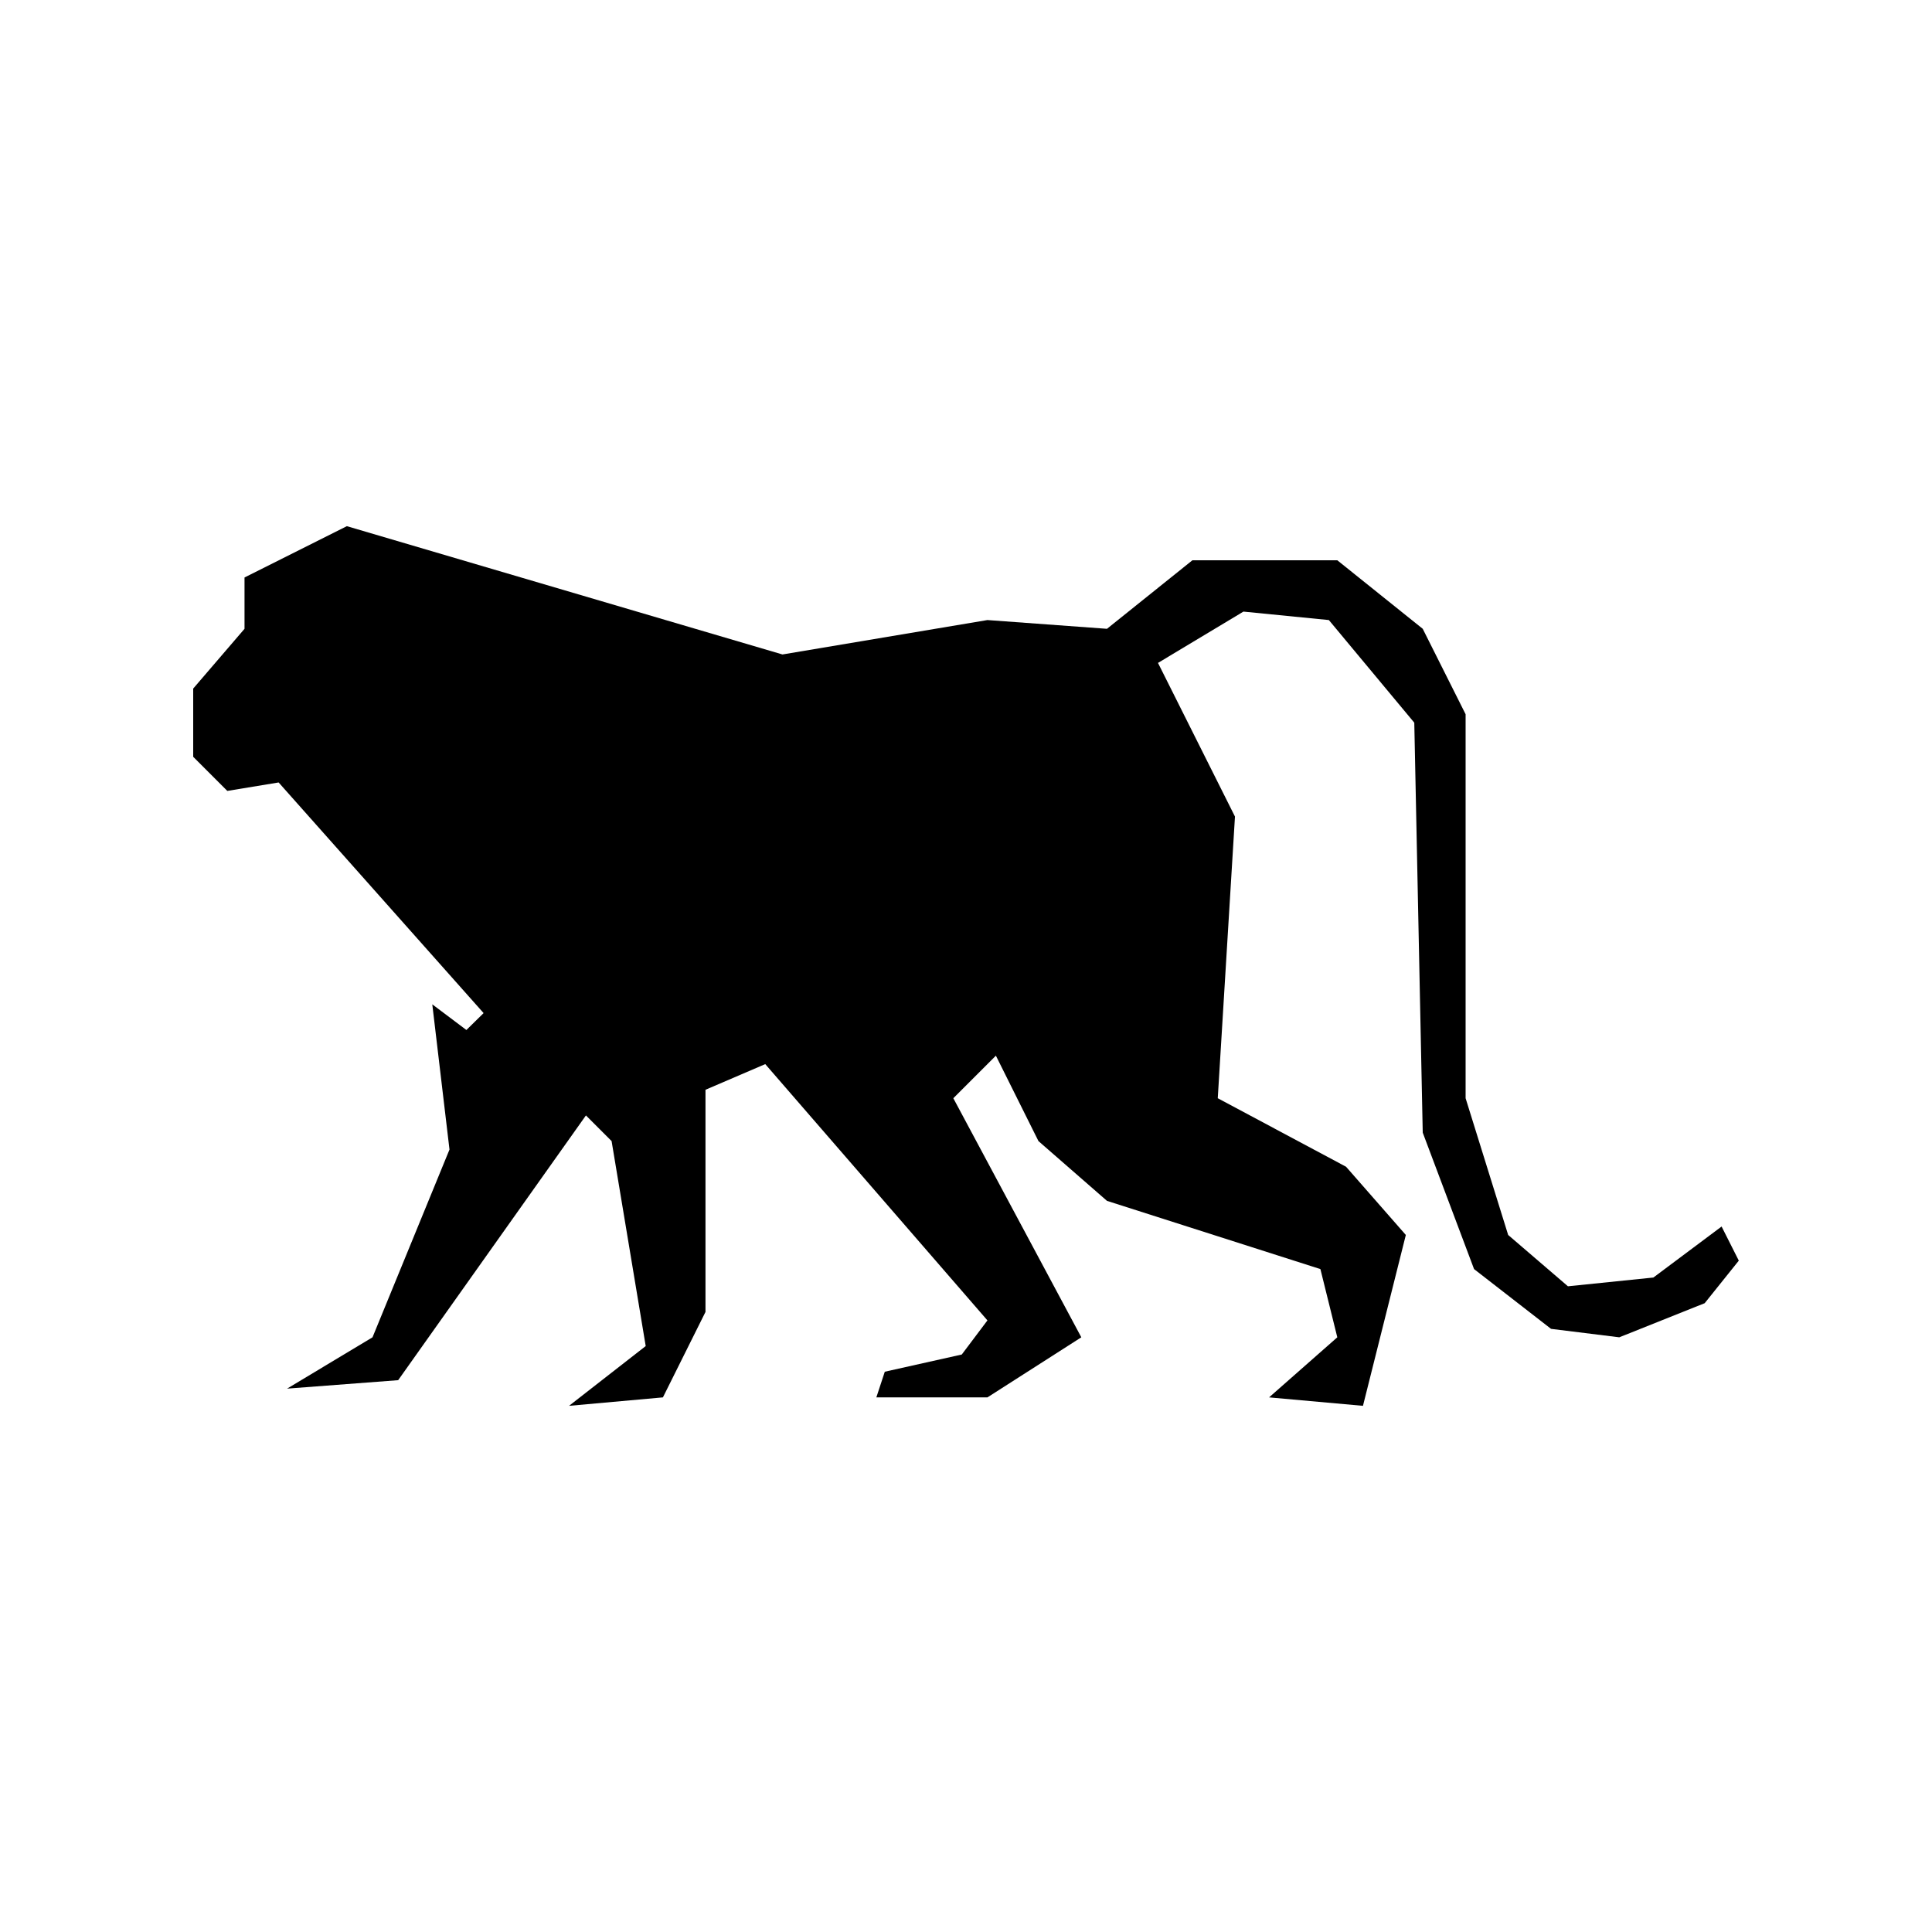
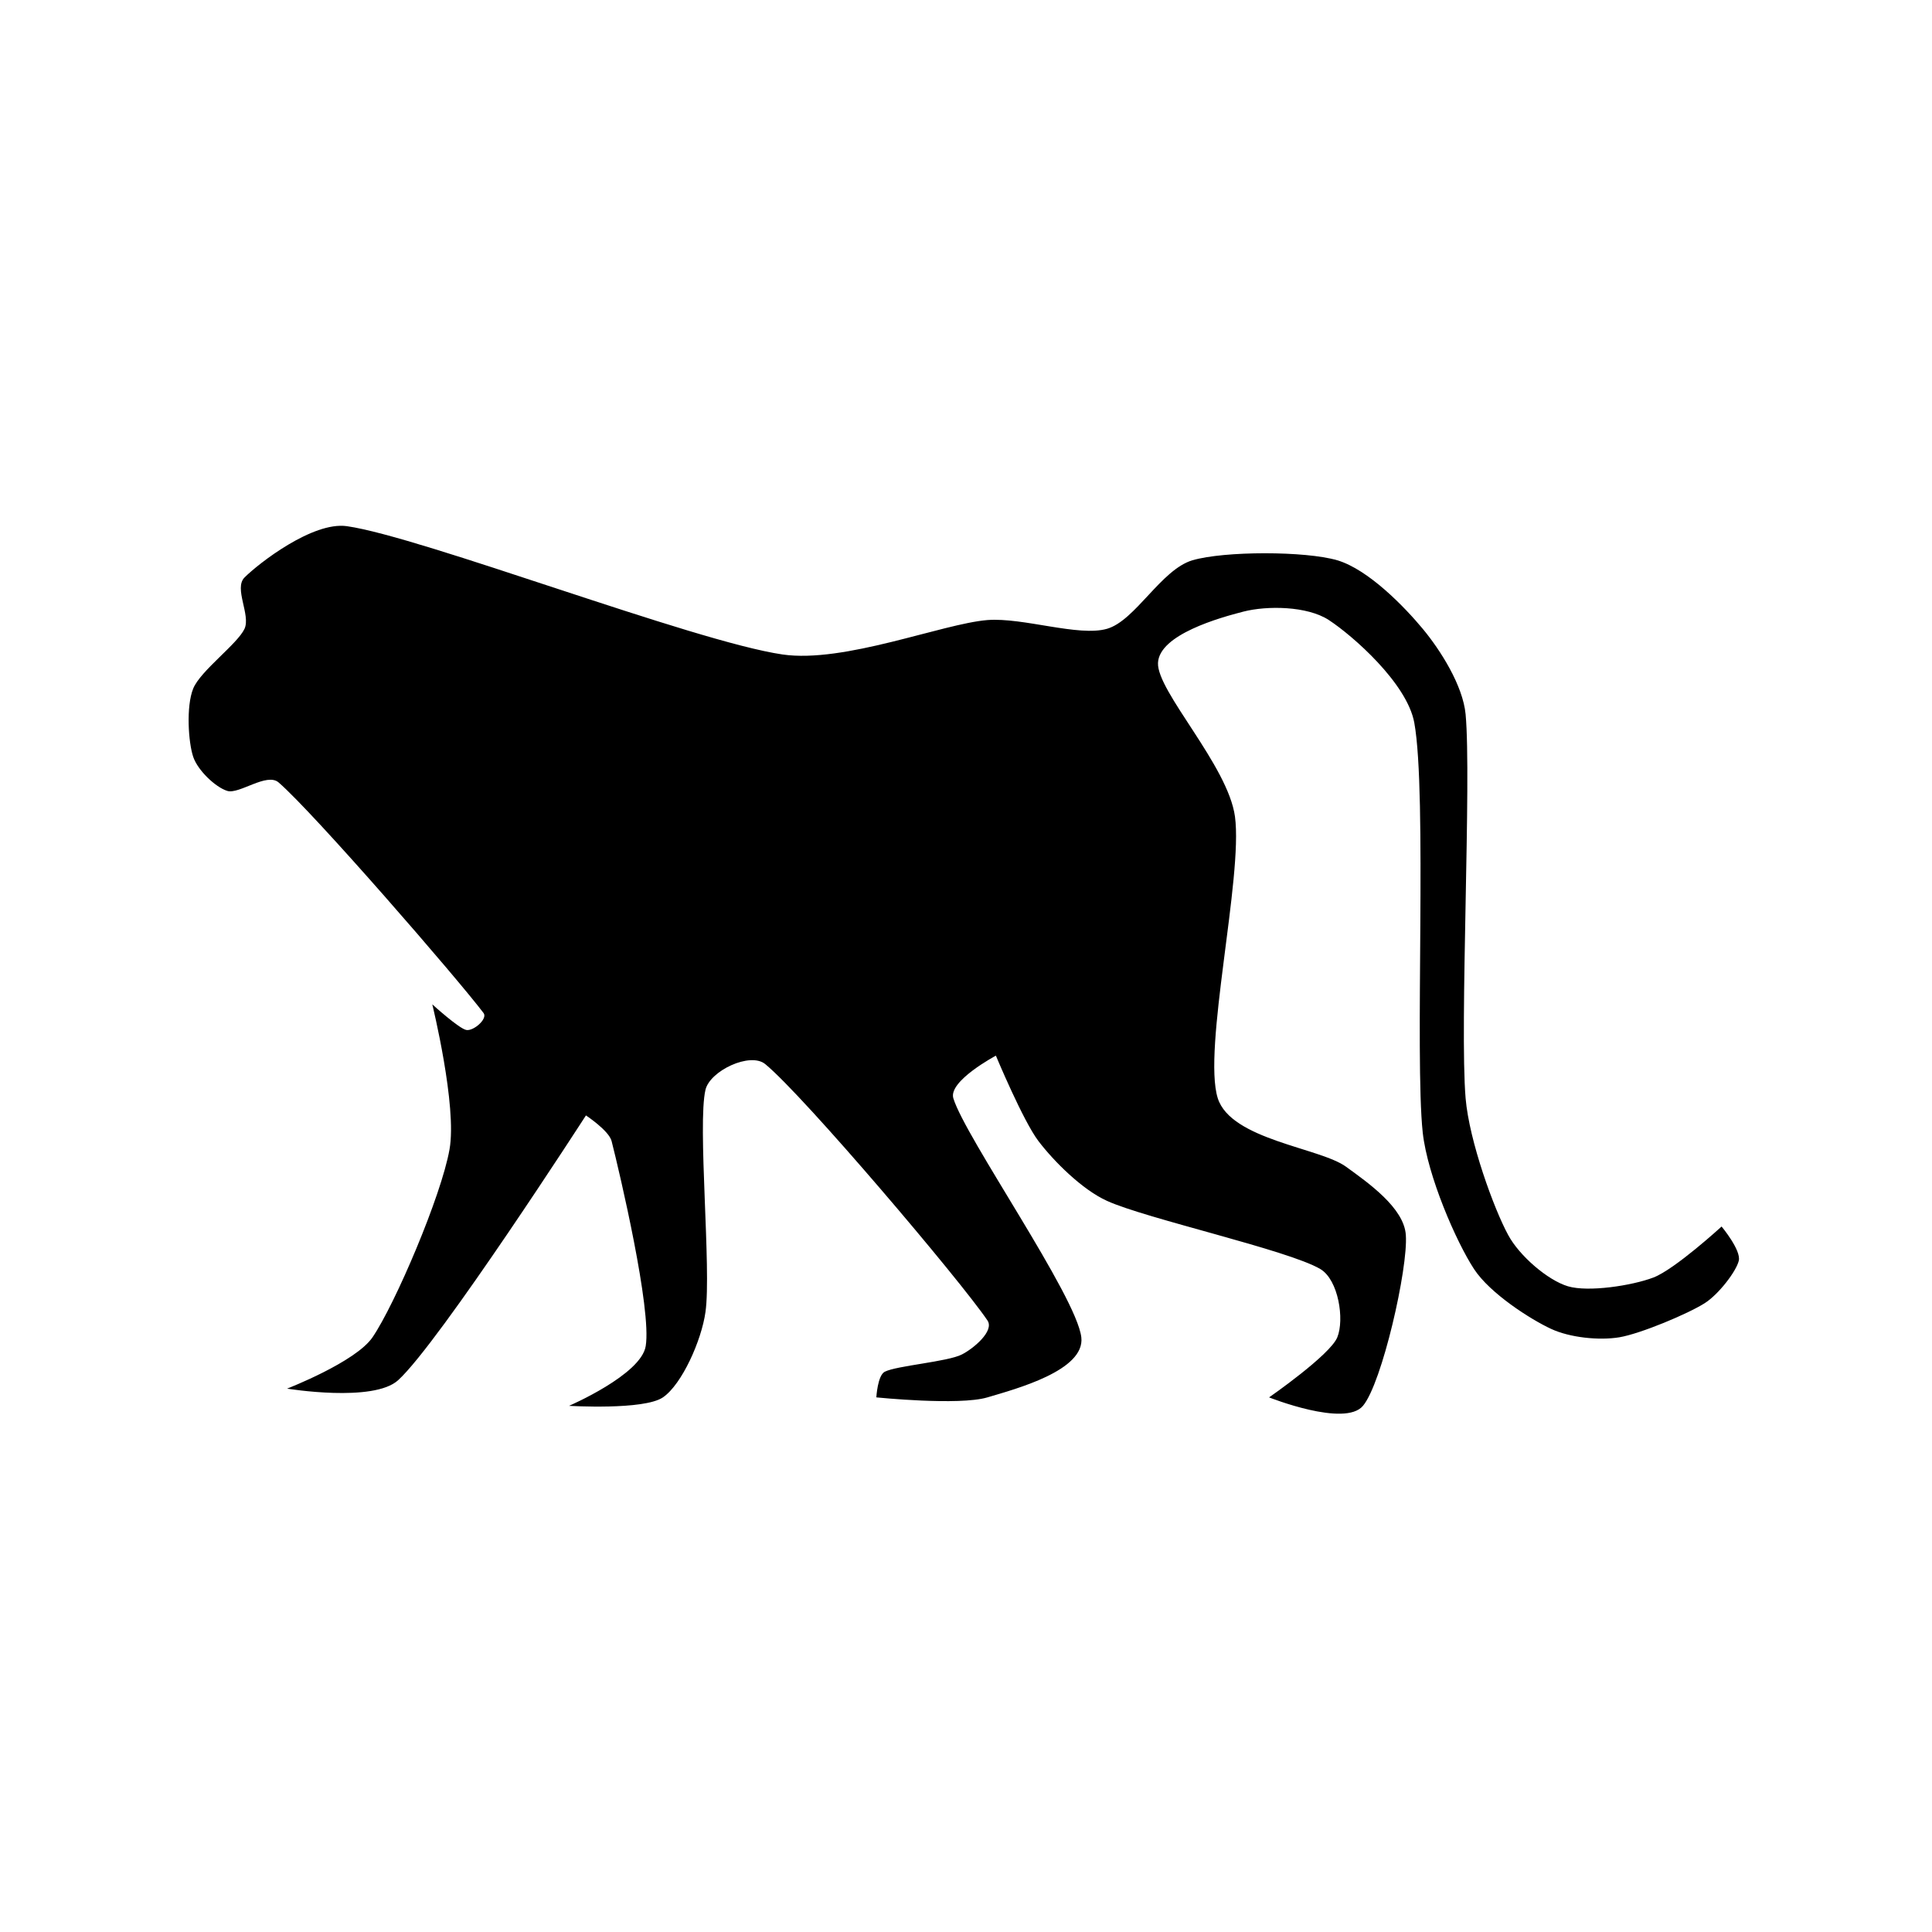
<svg xmlns="http://www.w3.org/2000/svg" viewBox="0 0 64 64" fill="none" aria-hidden="true">
-   <path fill="#000" fill-rule="evenodd" d="M6.40 22.81L6.40 25.07L7.53 26.20L9.23 25.92L16.02 33.56L15.45 34.12L14.32 33.27L14.89 38.08L12.34 44.30L9.51 46.00L13.19 45.72L19.41 36.95L20.26 37.80L21.39 44.59L18.85 46.57L21.96 46.29L23.37 43.46L23.37 36.10L25.35 35.25L32.71 43.74L31.86 44.87L29.31 45.44L29.03 46.29L32.71 46.29L35.82 44.30L31.58 36.38L32.99 34.97L34.40 37.80L36.67 39.78L43.74 42.04L44.30 44.30L42.04 46.29L45.15 46.57L46.57 40.91L44.59 38.65L40.34 36.38L40.91 27.05L38.36 21.96L41.19 20.26L44.02 20.54L46.85 23.94L47.13 37.52L48.83 42.04L51.38 44.02L53.64 44.30L56.47 43.17L57.60 41.76L57.03 40.63L54.77 42.32L51.94 42.61L49.96 40.91L48.55 36.38L48.55 23.66L47.13 20.83L44.30 18.56L39.50 18.56L36.67 20.83L32.71 20.54L25.92 21.68L11.49 17.43L8.10 19.13L8.10 20.83Z" />
+   <path fill="#000" fill-rule="evenodd" d="M6.4 22.81C6.16 23.4 6.24 24.6 6.4 25.07C6.55 25.52 7.14 26.08 7.53 26.2C7.92 26.32 8.84 25.58 9.23 25.92C10.41 26.94 15.16 32.42 16.02 33.56C16.16 33.75 15.69 34.16 15.45 34.12C15.21 34.08 14.32 33.27 14.32 33.27C14.32 33.27 15.15 36.65 14.89 38.08C14.62 39.61 13.09 43.2 12.34 44.3C11.78 45.12 9.51 46 9.51 46C9.51 46 12.37 46.47 13.19 45.72C14.56 44.47 19.41 36.95 19.41 36.95C19.41 36.95 20.17 37.45 20.26 37.8C20.53 38.86 21.59 43.37 21.39 44.59C21.24 45.54 18.85 46.57 18.85 46.57C18.85 46.57 21.33 46.72 21.96 46.29C22.59 45.86 23.24 44.4 23.37 43.46C23.57 42.05 23.1 37.24 23.37 36.1C23.52 35.47 24.85 34.84 25.35 35.25C26.64 36.31 31.81 42.41 32.71 43.74C32.95 44.09 32.24 44.68 31.86 44.87C31.39 45.11 29.7 45.24 29.31 45.44C29.07 45.56 29.03 46.29 29.03 46.29C29.03 46.29 31.77 46.57 32.71 46.29C33.65 46.01 35.95 45.4 35.82 44.3C35.66 42.93 31.97 37.67 31.58 36.38C31.41 35.81 32.99 34.97 32.99 34.97C32.99 34.97 33.89 37.13 34.4 37.8C34.91 38.47 35.85 39.41 36.67 39.78C37.96 40.37 42.68 41.41 43.74 42.04C44.34 42.4 44.54 43.71 44.3 44.3C44.06 44.89 42.04 46.29 42.04 46.29C42.04 46.29 44.55 47.29 45.15 46.57C45.78 45.82 46.65 42.01 46.57 40.91C46.51 40.01 45.32 39.18 44.59 38.65C43.73 38.02 40.78 37.76 40.34 36.38C39.83 34.77 41.18 29.05 40.91 27.05C40.68 25.36 38.32 22.9 38.36 21.96C38.4 21.02 40.41 20.46 41.19 20.26C41.97 20.06 43.3 20.07 44.02 20.54C44.8 21.05 46.61 22.63 46.85 23.94C47.28 26.29 46.86 35.01 47.13 37.52C47.29 38.96 48.24 41.14 48.83 42.04C49.36 42.85 50.71 43.71 51.38 44.02C52 44.31 52.97 44.41 53.64 44.3C54.35 44.18 55.92 43.52 56.47 43.17C56.93 42.88 57.52 42.11 57.6 41.76C57.68 41.41 57.03 40.63 57.03 40.63C57.03 40.63 55.48 42.05 54.77 42.32C54.06 42.59 52.61 42.81 51.94 42.61C51.27 42.41 50.33 41.6 49.96 40.91C49.49 40.05 48.67 37.8 48.55 36.38C48.35 33.99 48.75 25.82 48.55 23.66C48.46 22.71 47.72 21.54 47.13 20.83C46.54 20.12 45.34 18.87 44.3 18.56C43.24 18.25 40.56 18.25 39.5 18.56C38.46 18.87 37.61 20.56 36.67 20.83C35.73 21.1 33.9 20.45 32.71 20.54C31.22 20.66 27.96 21.98 25.92 21.68C22.98 21.25 13.96 17.78 11.49 17.43C10.36 17.27 8.57 18.66 8.1 19.13C7.74 19.49 8.31 20.37 8.1 20.83C7.86 21.34 6.64 22.22 6.4 22.81Z" />
</svg>
